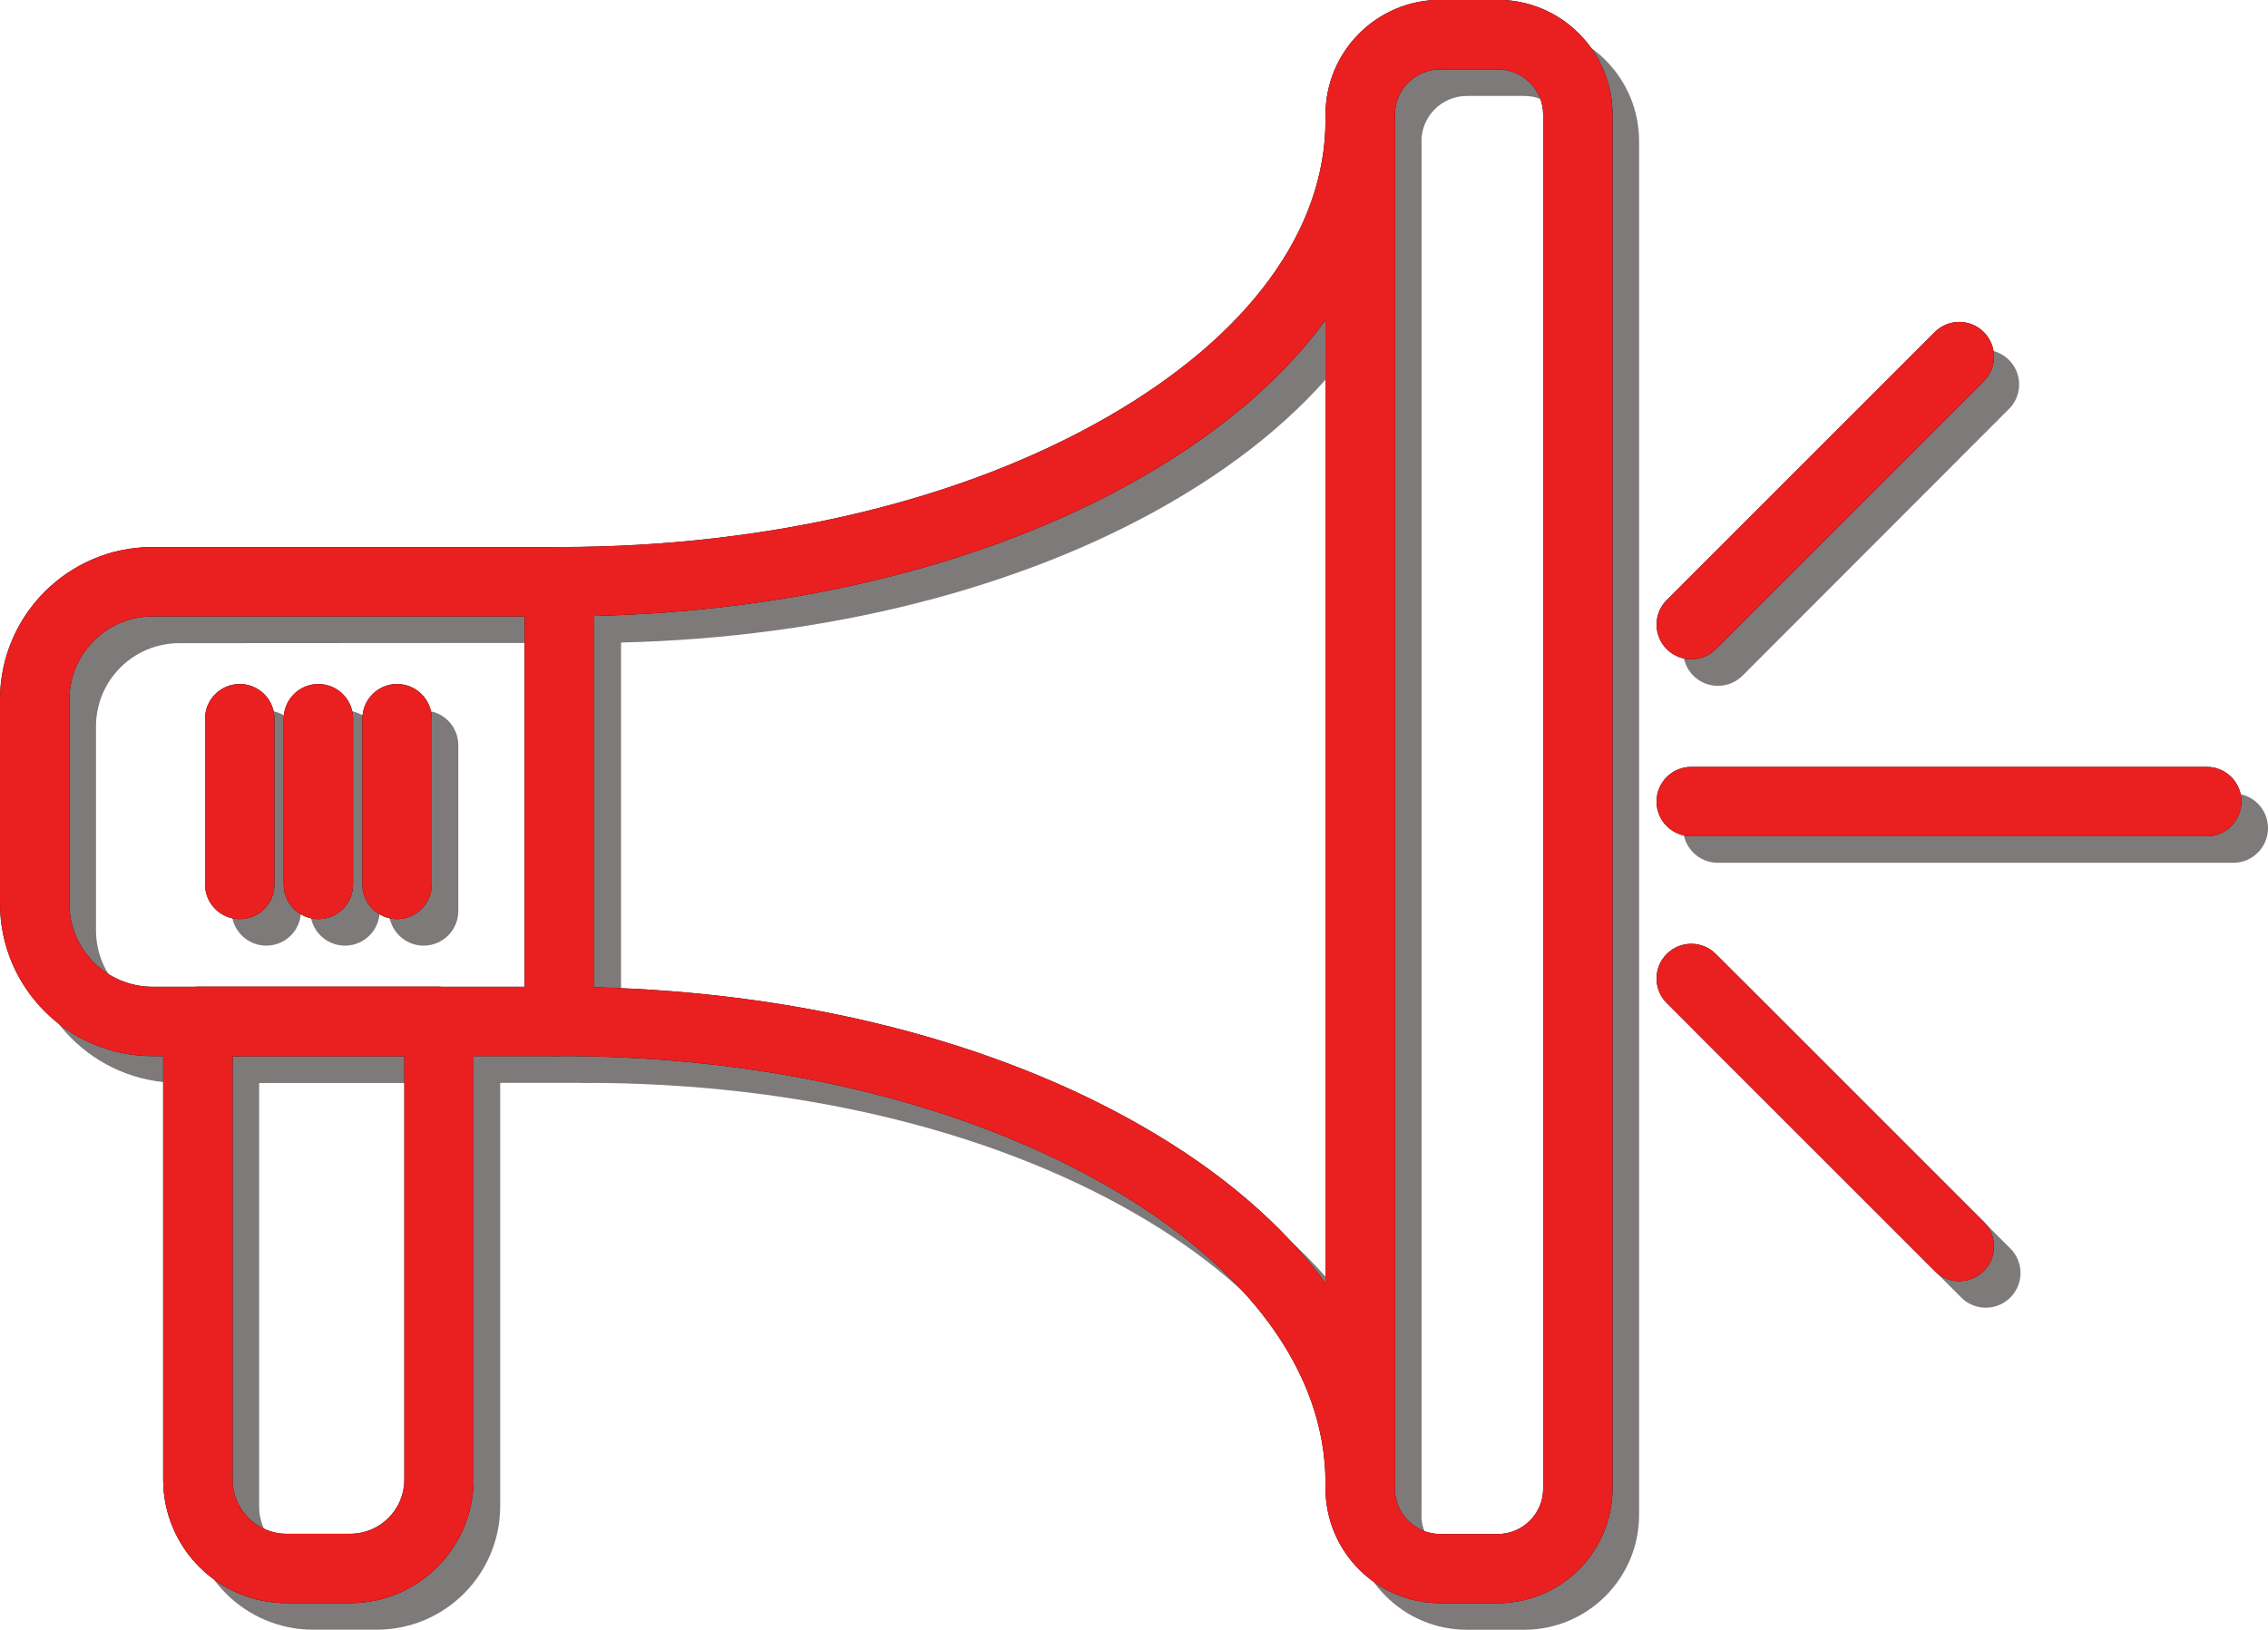
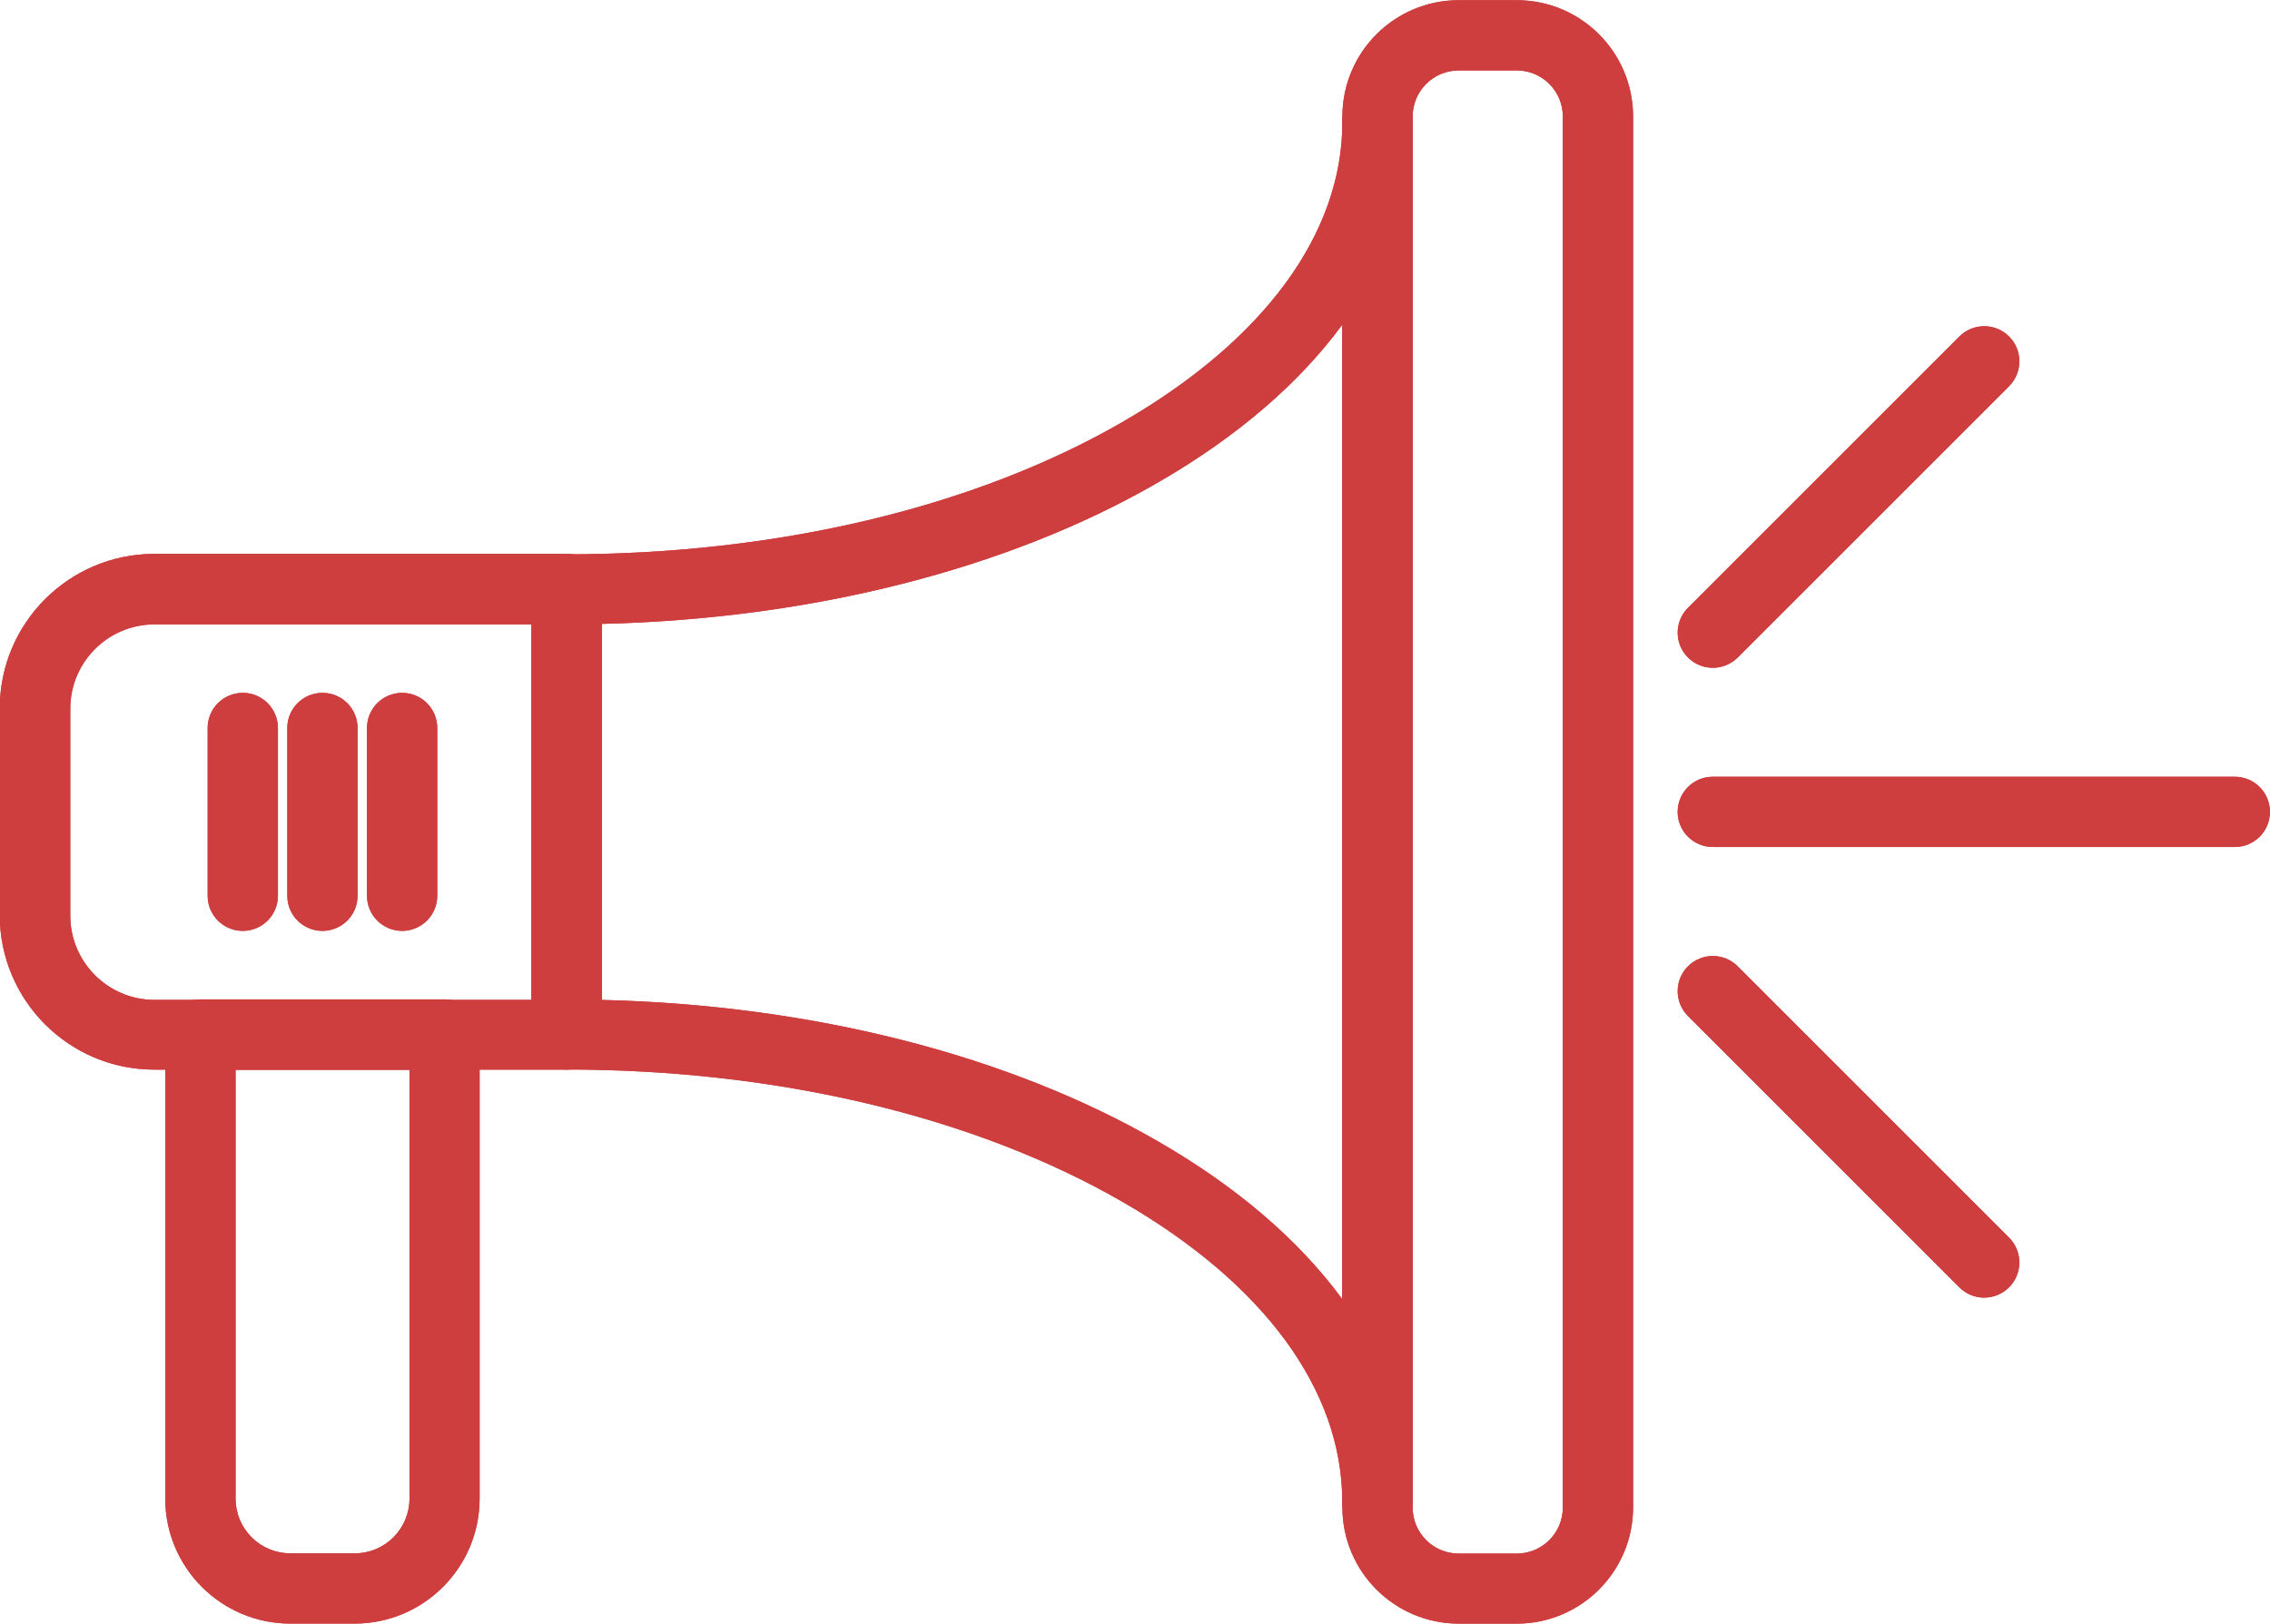
- <svg xmlns="http://www.w3.org/2000/svg" id="Layer_1" data-name="Layer 1" viewBox="0 0 490.25 352.34">
+ <svg xmlns="http://www.w3.org/2000/svg" id="Layer_1" data-name="Layer 1" viewBox="0 0 484.51 346.64">
  <defs>
-     <style>.cls-1{opacity:0.98;}.cls-2{fill:#7c7777;}.cls-3{fill:#ea1f1f;}</style>
+     <style>.cls-1{fill:#ce3e3e;}</style>
  </defs>
-   <g class="cls-1">
-     <path class="cls-2" d="M571.36,563.78a7.5,7.5,0,0,1-7.5-7.5c0-23.86-16.67-46.62-46.94-64.07C485.36,474,443.23,464,398.3,464a7.5,7.5,0,0,1-7.5-7.5V361.39a7.5,7.5,0,0,1,7.5-7.5c44.93,0,87.06-10,118.63-28.23,30.27-17.45,46.94-40.21,46.94-64.07a7.5,7.5,0,1,1,15,0V556.28A7.5,7.5,0,0,1,571.36,563.78ZM405.8,449.07c44.72,1.07,86.6,11.68,118.62,30.14,17,9.78,30.25,21.23,39.44,33.77V304.89c-9.2,12.54-22.48,24-39.44,33.77-32,18.47-73.9,29.08-118.62,30.14Z" transform="translate(-271.6 -229.89)" />
-     <path class="cls-2" d="M398.3,464h-88A33,33,0,0,1,277.35,431V386.84a33,33,0,0,1,32.95-32.95h88a7.5,7.5,0,0,1,7.5,7.5v95.06A7.5,7.5,0,0,1,398.3,464Zm-88-95.06a18,18,0,0,0-17.95,17.95V431A18,18,0,0,0,310.29,449h80.5V368.89Z" transform="translate(-271.6 -229.89)" />
-     <path class="cls-2" d="M601.09,582.23H588.68a24.85,24.85,0,0,1-24.82-24.82v-297a24.85,24.85,0,0,1,24.82-24.82h12.41a24.85,24.85,0,0,1,24.82,24.82v297A24.85,24.85,0,0,1,601.09,582.23Zm-12.41-331.6a9.83,9.83,0,0,0-9.82,9.82v297a9.83,9.83,0,0,0,9.82,9.82h12.41a9.83,9.83,0,0,0,9.82-9.82v-297a9.83,9.83,0,0,0-9.82-9.82Z" transform="translate(-271.6 -229.89)" />
-     <path class="cls-2" d="M353,582.22H339.3a26.71,26.71,0,0,1-26.68-26.68V456.45a7.5,7.5,0,0,1,7.5-7.5h52.1a7.5,7.5,0,0,1,7.5,7.5v99.09A26.71,26.71,0,0,1,353,582.22ZM327.62,464v91.59a11.69,11.69,0,0,0,11.68,11.68H353a11.69,11.69,0,0,0,11.68-11.68V464Z" transform="translate(-271.6 -229.89)" />
-     <path class="cls-2" d="M329.16,434.33a7.5,7.5,0,0,1-7.5-7.5V391a7.5,7.5,0,1,1,15,0v35.82A7.5,7.5,0,0,1,329.16,434.33Z" transform="translate(-271.6 -229.89)" />
-     <path class="cls-2" d="M346.17,434.33a7.5,7.5,0,0,1-7.5-7.5V391a7.5,7.5,0,0,1,15,0v35.82A7.5,7.5,0,0,1,346.17,434.33Z" transform="translate(-271.6 -229.89)" />
-     <path class="cls-2" d="M363.17,434.33a7.5,7.5,0,0,1-7.5-7.5V391a7.5,7.5,0,1,1,15,0v35.82A7.5,7.5,0,0,1,363.17,434.33Z" transform="translate(-271.6 -229.89)" />
-     <path class="cls-2" d="M754.35,416.42H642.92a7.5,7.5,0,0,1,0-15H754.35a7.5,7.5,0,0,1,0,15Z" transform="translate(-271.6 -229.89)" />
-     <path class="cls-2" d="M642.92,378.16a7.5,7.5,0,0,1-5.3-12.8l57.93-57.93A7.5,7.5,0,0,1,706.16,318L648.23,376A7.48,7.48,0,0,1,642.92,378.16Z" transform="translate(-271.6 -229.89)" />
-     <path class="cls-2" d="M700.85,512.61a7.48,7.48,0,0,1-5.3-2.2l-57.93-57.93a7.5,7.5,0,1,1,10.61-10.61l57.93,57.93a7.5,7.5,0,0,1-5.3,12.8Z" transform="translate(-271.6 -229.89)" />
-   </g>
-   <path d="M565.62,558a7.5,7.5,0,0,1-7.5-7.5c0-23.86-16.67-46.62-46.94-64.08-31.57-18.2-73.7-28.23-118.63-28.23a7.5,7.5,0,0,1-7.5-7.5V355.65a7.5,7.5,0,0,1,7.5-7.5c44.93,0,87.06-10,118.63-28.23,30.27-17.46,46.94-40.21,46.94-64.07a7.5,7.5,0,1,1,15,0V550.54A7.5,7.5,0,0,1,565.62,558ZM400.05,443.33c44.72,1.07,86.6,11.68,118.62,30.14,17,9.78,30.25,21.23,39.44,33.77V299.14c-9.2,12.54-22.48,24-39.44,33.77-32,18.47-73.9,29.08-118.62,30.14Z" transform="translate(-271.6 -229.89)" />
-   <path d="M392.55,458.21h-88a33,33,0,0,1-32.95-32.95V381.1a33,33,0,0,1,32.95-32.95h88a7.5,7.5,0,0,1,7.5,7.5v95.06A7.5,7.5,0,0,1,392.55,458.21Zm-88-95.06A18,18,0,0,0,286.6,381.1v44.17a18,18,0,0,0,17.95,17.95h80.5V363.15Z" transform="translate(-271.6 -229.89)" />
-   <path d="M595.35,576.49H582.94a24.85,24.85,0,0,1-24.82-24.82v-297a24.85,24.85,0,0,1,24.82-24.82h12.41a24.85,24.85,0,0,1,24.82,24.82v297A24.85,24.85,0,0,1,595.35,576.49Zm-12.41-331.6a9.83,9.83,0,0,0-9.82,9.82v297a9.83,9.83,0,0,0,9.82,9.82h12.41a9.83,9.83,0,0,0,9.82-9.82v-297a9.83,9.83,0,0,0-9.82-9.82Z" transform="translate(-271.6 -229.89)" />
-   <path d="M347.29,576.48H333.55a26.71,26.71,0,0,1-26.68-26.68V450.71a7.5,7.5,0,0,1,7.5-7.5h52.1a7.5,7.5,0,0,1,7.5,7.5V549.8A26.71,26.71,0,0,1,347.29,576.48ZM321.88,458.21V549.8a11.69,11.69,0,0,0,11.68,11.68h13.74A11.69,11.69,0,0,0,359,549.8V458.21Z" transform="translate(-271.6 -229.89)" />
-   <path d="M323.42,428.59a7.5,7.5,0,0,1-7.5-7.5V385.27a7.5,7.5,0,1,1,15,0v35.82A7.5,7.5,0,0,1,323.42,428.59Z" transform="translate(-271.6 -229.89)" />
-   <path d="M340.42,428.59a7.5,7.5,0,0,1-7.5-7.5V385.27a7.5,7.5,0,1,1,15,0v35.82A7.5,7.5,0,0,1,340.42,428.59Z" transform="translate(-271.6 -229.89)" />
-   <path d="M357.43,428.59a7.5,7.5,0,0,1-7.5-7.5V385.27a7.5,7.5,0,1,1,15,0v35.82A7.5,7.5,0,0,1,357.43,428.59Z" transform="translate(-271.6 -229.89)" />
-   <path d="M748.61,410.68H637.18a7.5,7.5,0,0,1,0-15H748.61a7.5,7.5,0,0,1,0,15Z" transform="translate(-271.6 -229.89)" />
-   <path d="M637.18,372.42a7.5,7.5,0,0,1-5.3-12.8l57.93-57.93a7.5,7.5,0,0,1,10.61,10.61l-57.93,57.93A7.48,7.48,0,0,1,637.18,372.42Z" transform="translate(-271.6 -229.89)" />
-   <path d="M695.11,506.87a7.48,7.48,0,0,1-5.3-2.2l-57.93-57.93a7.5,7.5,0,1,1,10.61-10.61l57.93,57.93a7.5,7.5,0,0,1-5.3,12.8Z" transform="translate(-271.6 -229.89)" />
-   <path class="cls-3" d="M565.62,558a7.5,7.5,0,0,1-7.5-7.5c0-23.86-16.67-46.62-46.94-64.08-31.57-18.2-73.7-28.23-118.63-28.23a7.5,7.5,0,0,1-7.5-7.5V355.65a7.5,7.5,0,0,1,7.5-7.5c44.93,0,87.06-10,118.63-28.23,30.27-17.46,46.94-40.21,46.94-64.07a7.5,7.5,0,1,1,15,0V550.54A7.5,7.5,0,0,1,565.62,558ZM400.05,443.33c44.72,1.07,86.6,11.68,118.62,30.14,17,9.78,30.25,21.23,39.44,33.77V299.14c-9.2,12.54-22.48,24-39.44,33.77-32,18.47-73.9,29.08-118.62,30.14Z" transform="translate(-271.6 -229.89)" />
-   <path class="cls-3" d="M392.55,458.21h-88a33,33,0,0,1-32.95-32.95V381.1a33,33,0,0,1,32.95-32.95h88a7.5,7.5,0,0,1,7.5,7.5v95.06A7.5,7.5,0,0,1,392.55,458.21Zm-88-95.06A18,18,0,0,0,286.6,381.1v44.17a18,18,0,0,0,17.95,17.95h80.5V363.15Z" transform="translate(-271.6 -229.89)" />
-   <path class="cls-3" d="M595.35,576.49H582.94a24.85,24.85,0,0,1-24.82-24.82v-297a24.85,24.85,0,0,1,24.82-24.82h12.41a24.85,24.85,0,0,1,24.82,24.82v297A24.85,24.85,0,0,1,595.35,576.49Zm-12.41-331.6a9.83,9.83,0,0,0-9.82,9.82v297a9.83,9.83,0,0,0,9.82,9.82h12.41a9.83,9.83,0,0,0,9.82-9.82v-297a9.83,9.83,0,0,0-9.82-9.82Z" transform="translate(-271.6 -229.89)" />
-   <path class="cls-3" d="M347.29,576.48H333.55a26.71,26.71,0,0,1-26.68-26.68V450.71a7.5,7.5,0,0,1,7.5-7.5h52.1a7.5,7.5,0,0,1,7.5,7.5V549.8A26.71,26.71,0,0,1,347.29,576.48ZM321.88,458.21V549.8a11.69,11.69,0,0,0,11.68,11.68h13.74A11.69,11.69,0,0,0,359,549.8V458.21Z" transform="translate(-271.6 -229.89)" />
-   <path class="cls-3" d="M323.42,428.59a7.5,7.5,0,0,1-7.5-7.5V385.27a7.5,7.5,0,1,1,15,0v35.82A7.5,7.5,0,0,1,323.42,428.59Z" transform="translate(-271.6 -229.89)" />
-   <path class="cls-3" d="M340.42,428.59a7.5,7.5,0,0,1-7.5-7.5V385.27a7.5,7.5,0,1,1,15,0v35.82A7.5,7.5,0,0,1,340.42,428.59Z" transform="translate(-271.6 -229.89)" />
-   <path class="cls-3" d="M357.43,428.59a7.5,7.5,0,0,1-7.5-7.5V385.27a7.5,7.5,0,1,1,15,0v35.82A7.5,7.5,0,0,1,357.43,428.59Z" transform="translate(-271.6 -229.89)" />
-   <path class="cls-3" d="M748.61,410.68H637.18a7.5,7.5,0,0,1,0-15H748.61a7.5,7.5,0,0,1,0,15Z" transform="translate(-271.6 -229.89)" />
-   <path class="cls-3" d="M637.18,372.42a7.5,7.5,0,0,1-5.3-12.8l57.93-57.93a7.5,7.5,0,0,1,10.61,10.61l-57.93,57.93A7.48,7.48,0,0,1,637.18,372.42Z" transform="translate(-271.6 -229.89)" />
-   <path class="cls-3" d="M695.11,506.87a7.48,7.48,0,0,1-5.3-2.2l-57.93-57.93a7.5,7.5,0,1,1,10.61-10.61l57.93,57.93a7.5,7.5,0,0,1-5.3,12.8Z" transform="translate(-271.6 -229.89)" />
+   <path class="cls-1" d="M294,328.11a7.5,7.5,0,0,1-7.5-7.5c0-23.86-16.67-46.62-46.94-64.08-31.57-18.2-73.7-28.23-118.63-28.23a7.5,7.5,0,0,1-7.5-7.5v-95a7.5,7.5,0,0,1,7.5-7.5c44.93,0,87.06-10,118.63-28.23C269.85,72.57,286.52,49.82,286.52,26a7.5,7.5,0,0,1,15,0V320.65A7.5,7.5,0,0,1,294,328.11ZM128.45,213.44c44.72,1.07,86.6,11.68,118.62,30.14,17,9.78,30.25,21.23,39.44,33.77V69.25c-9.2,12.54-22.48,24-39.44,33.77-32,18.47-73.9,29.08-118.62,30.14Z" transform="translate(0 0.04)" />
+   <path class="cls-1" d="M120.95,228.32h-88a33,33,0,0,1-33-33V151.21a33,33,0,0,1,33-33h88a7.5,7.5,0,0,1,7.5,7.5v95.06A7.5,7.5,0,0,1,120.95,228.32Zm-88-95.06a18,18,0,0,0-17.95,18v44.17a18,18,0,0,0,18,18h80.5V133.26Z" transform="translate(0 0.04)" />
+   <path class="cls-1" d="M323.75,346.6H311.34a24.85,24.85,0,0,1-24.82-24.82v-297A24.85,24.85,0,0,1,311.34,0h12.41a24.85,24.85,0,0,1,24.82,24.82v297A24.85,24.85,0,0,1,323.75,346.6ZM311.34,15a9.83,9.83,0,0,0-9.82,9.82v297a9.83,9.83,0,0,0,9.82,9.82h12.41a9.83,9.83,0,0,0,9.82-9.82v-297A9.83,9.83,0,0,0,323.75,15Z" transform="translate(0 0.04)" />
+   <path class="cls-1" d="M75.69,346.59H61.95a26.71,26.71,0,0,1-26.68-26.68V220.82a7.5,7.5,0,0,1,7.5-7.5h52.1a7.5,7.5,0,0,1,7.5,7.5h0v99.09A26.71,26.71,0,0,1,75.69,346.59ZM50.28,228.32v91.59A11.69,11.69,0,0,0,62,331.59H75.7a11.69,11.69,0,0,0,11.7-11.68h0V228.32Z" transform="translate(0 0.04)" />
+   <path class="cls-1" d="M51.82,198.7a7.5,7.5,0,0,1-7.5-7.5h0V155.38a7.5,7.5,0,0,1,15,0V191.2a7.5,7.5,0,0,1-7.5,7.5Z" transform="translate(0 0.04)" />
+   <path class="cls-1" d="M68.82,198.7a7.5,7.5,0,0,1-7.5-7.5h0V155.38a7.5,7.5,0,0,1,15,0V191.2a7.5,7.5,0,0,1-7.5,7.5Z" transform="translate(0 0.04)" />
+   <path class="cls-1" d="M85.83,198.7a7.5,7.5,0,0,1-7.5-7.5h0V155.38a7.5,7.5,0,0,1,15,0V191.2a7.5,7.5,0,0,1-7.5,7.5Z" transform="translate(0 0.04)" />
+   <path class="cls-1" d="M477,180.79H365.58a7.5,7.5,0,0,1,0-15H477a7.5,7.5,0,0,1,0,15Z" transform="translate(0 0.04)" />
+   <path class="cls-1" d="M365.58,142.53a7.5,7.5,0,0,1-5.3-12.8L418.21,71.8a7.5,7.5,0,1,1,10.61,10.61l-57.93,57.93A7.48,7.48,0,0,1,365.58,142.53Z" transform="translate(0 0.04)" />
+   <path class="cls-1" d="M423.51,277a7.48,7.48,0,0,1-5.3-2.2l-57.93-57.93a7.5,7.5,0,1,1,10.61-10.61h0l57.93,57.93a7.5,7.5,0,0,1-5.3,12.8Z" transform="translate(0 0.04)" />
+   <path class="cls-1" d="M294,328.11a7.5,7.5,0,0,1-7.5-7.5c0-23.86-16.67-46.62-46.94-64.08-31.57-18.2-73.7-28.23-118.63-28.23a7.5,7.5,0,0,1-7.5-7.5v-95a7.5,7.5,0,0,1,7.5-7.5c44.93,0,87.06-10,118.63-28.23C269.85,72.57,286.52,49.82,286.52,26a7.5,7.5,0,0,1,15,0V320.65A7.5,7.5,0,0,1,294,328.11ZM128.45,213.44c44.72,1.07,86.6,11.68,118.62,30.14,17,9.78,30.25,21.23,39.44,33.77V69.25c-9.2,12.54-22.48,24-39.44,33.77-32,18.47-73.9,29.08-118.62,30.14Z" transform="translate(0 0.04)" />
+   <path class="cls-1" d="M120.95,228.32h-88a33,33,0,0,1-33-33V151.21a33,33,0,0,1,33-33h88a7.5,7.5,0,0,1,7.5,7.5v95.06A7.5,7.5,0,0,1,120.95,228.32Zm-88-95.06a18,18,0,0,0-17.95,18v44.17a18,18,0,0,0,18,18h80.5V133.26Z" transform="translate(0 0.04)" />
+   <path class="cls-1" d="M323.75,346.6H311.34a24.85,24.85,0,0,1-24.82-24.82v-297A24.85,24.85,0,0,1,311.34,0h12.41a24.85,24.85,0,0,1,24.82,24.82v297A24.85,24.85,0,0,1,323.75,346.6ZM311.34,15a9.83,9.83,0,0,0-9.82,9.82v297a9.83,9.83,0,0,0,9.82,9.82h12.41a9.83,9.83,0,0,0,9.82-9.82v-297A9.83,9.83,0,0,0,323.75,15Z" transform="translate(0 0.04)" />
+   <path class="cls-1" d="M75.69,346.59H61.95a26.71,26.71,0,0,1-26.68-26.68V220.82a7.5,7.5,0,0,1,7.5-7.5h52.1a7.5,7.5,0,0,1,7.5,7.5h0v99.09A26.71,26.71,0,0,1,75.69,346.59ZM50.28,228.32v91.59A11.69,11.69,0,0,0,62,331.59H75.7a11.69,11.69,0,0,0,11.7-11.68h0V228.32Z" transform="translate(0 0.04)" />
+   <path class="cls-1" d="M51.82,198.7a7.5,7.5,0,0,1-7.5-7.5h0V155.38a7.5,7.5,0,0,1,15,0V191.2a7.5,7.5,0,0,1-7.5,7.5Z" transform="translate(0 0.04)" />
+   <path class="cls-1" d="M68.82,198.7a7.5,7.5,0,0,1-7.5-7.5h0V155.38a7.5,7.5,0,0,1,15,0V191.2a7.5,7.5,0,0,1-7.5,7.5Z" transform="translate(0 0.04)" />
+   <path class="cls-1" d="M85.83,198.7a7.5,7.5,0,0,1-7.5-7.5h0V155.38a7.5,7.5,0,0,1,15,0V191.2a7.5,7.5,0,0,1-7.5,7.5Z" transform="translate(0 0.04)" />
+   <path class="cls-1" d="M477,180.79H365.58a7.5,7.5,0,0,1,0-15H477a7.5,7.5,0,0,1,0,15Z" transform="translate(0 0.04)" />
+   <path class="cls-1" d="M365.58,142.53a7.5,7.5,0,0,1-5.3-12.8L418.21,71.8a7.5,7.5,0,1,1,10.61,10.61l-57.93,57.93A7.48,7.48,0,0,1,365.58,142.53Z" transform="translate(0 0.04)" />
+   <path class="cls-1" d="M423.51,277a7.48,7.48,0,0,1-5.3-2.2l-57.93-57.93a7.5,7.5,0,1,1,10.61-10.61h0l57.93,57.93a7.5,7.5,0,0,1-5.3,12.8Z" transform="translate(0 0.04)" />
</svg>
